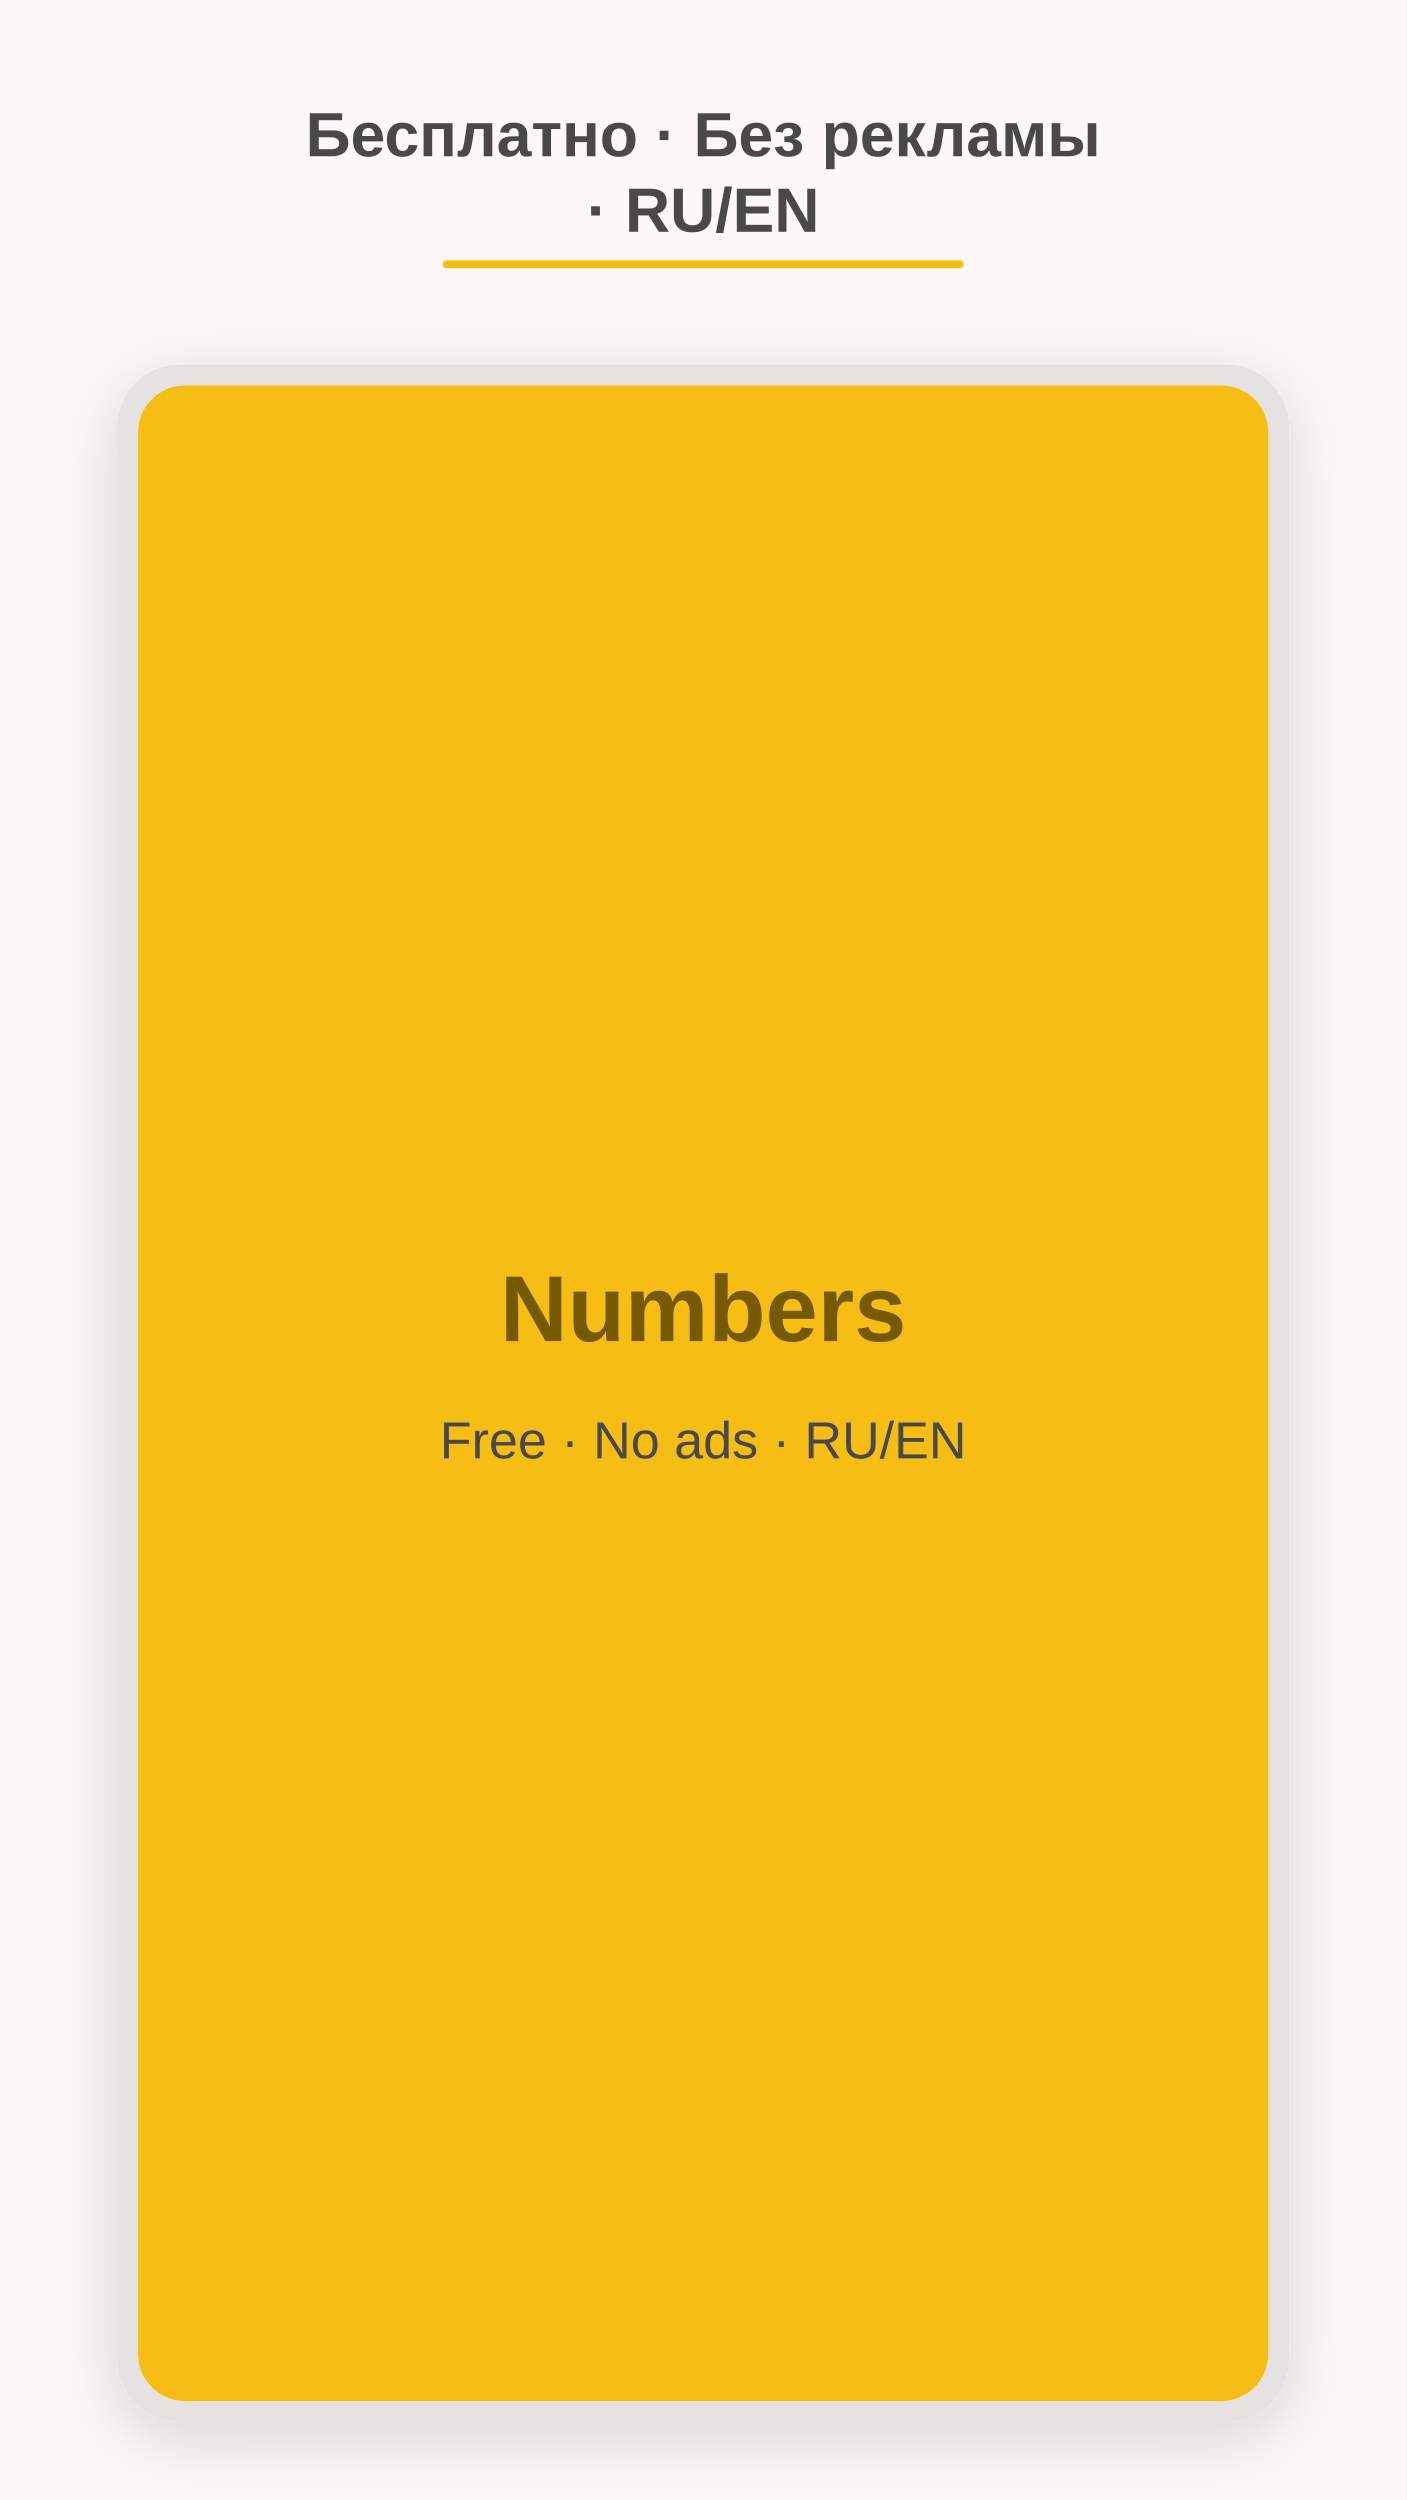
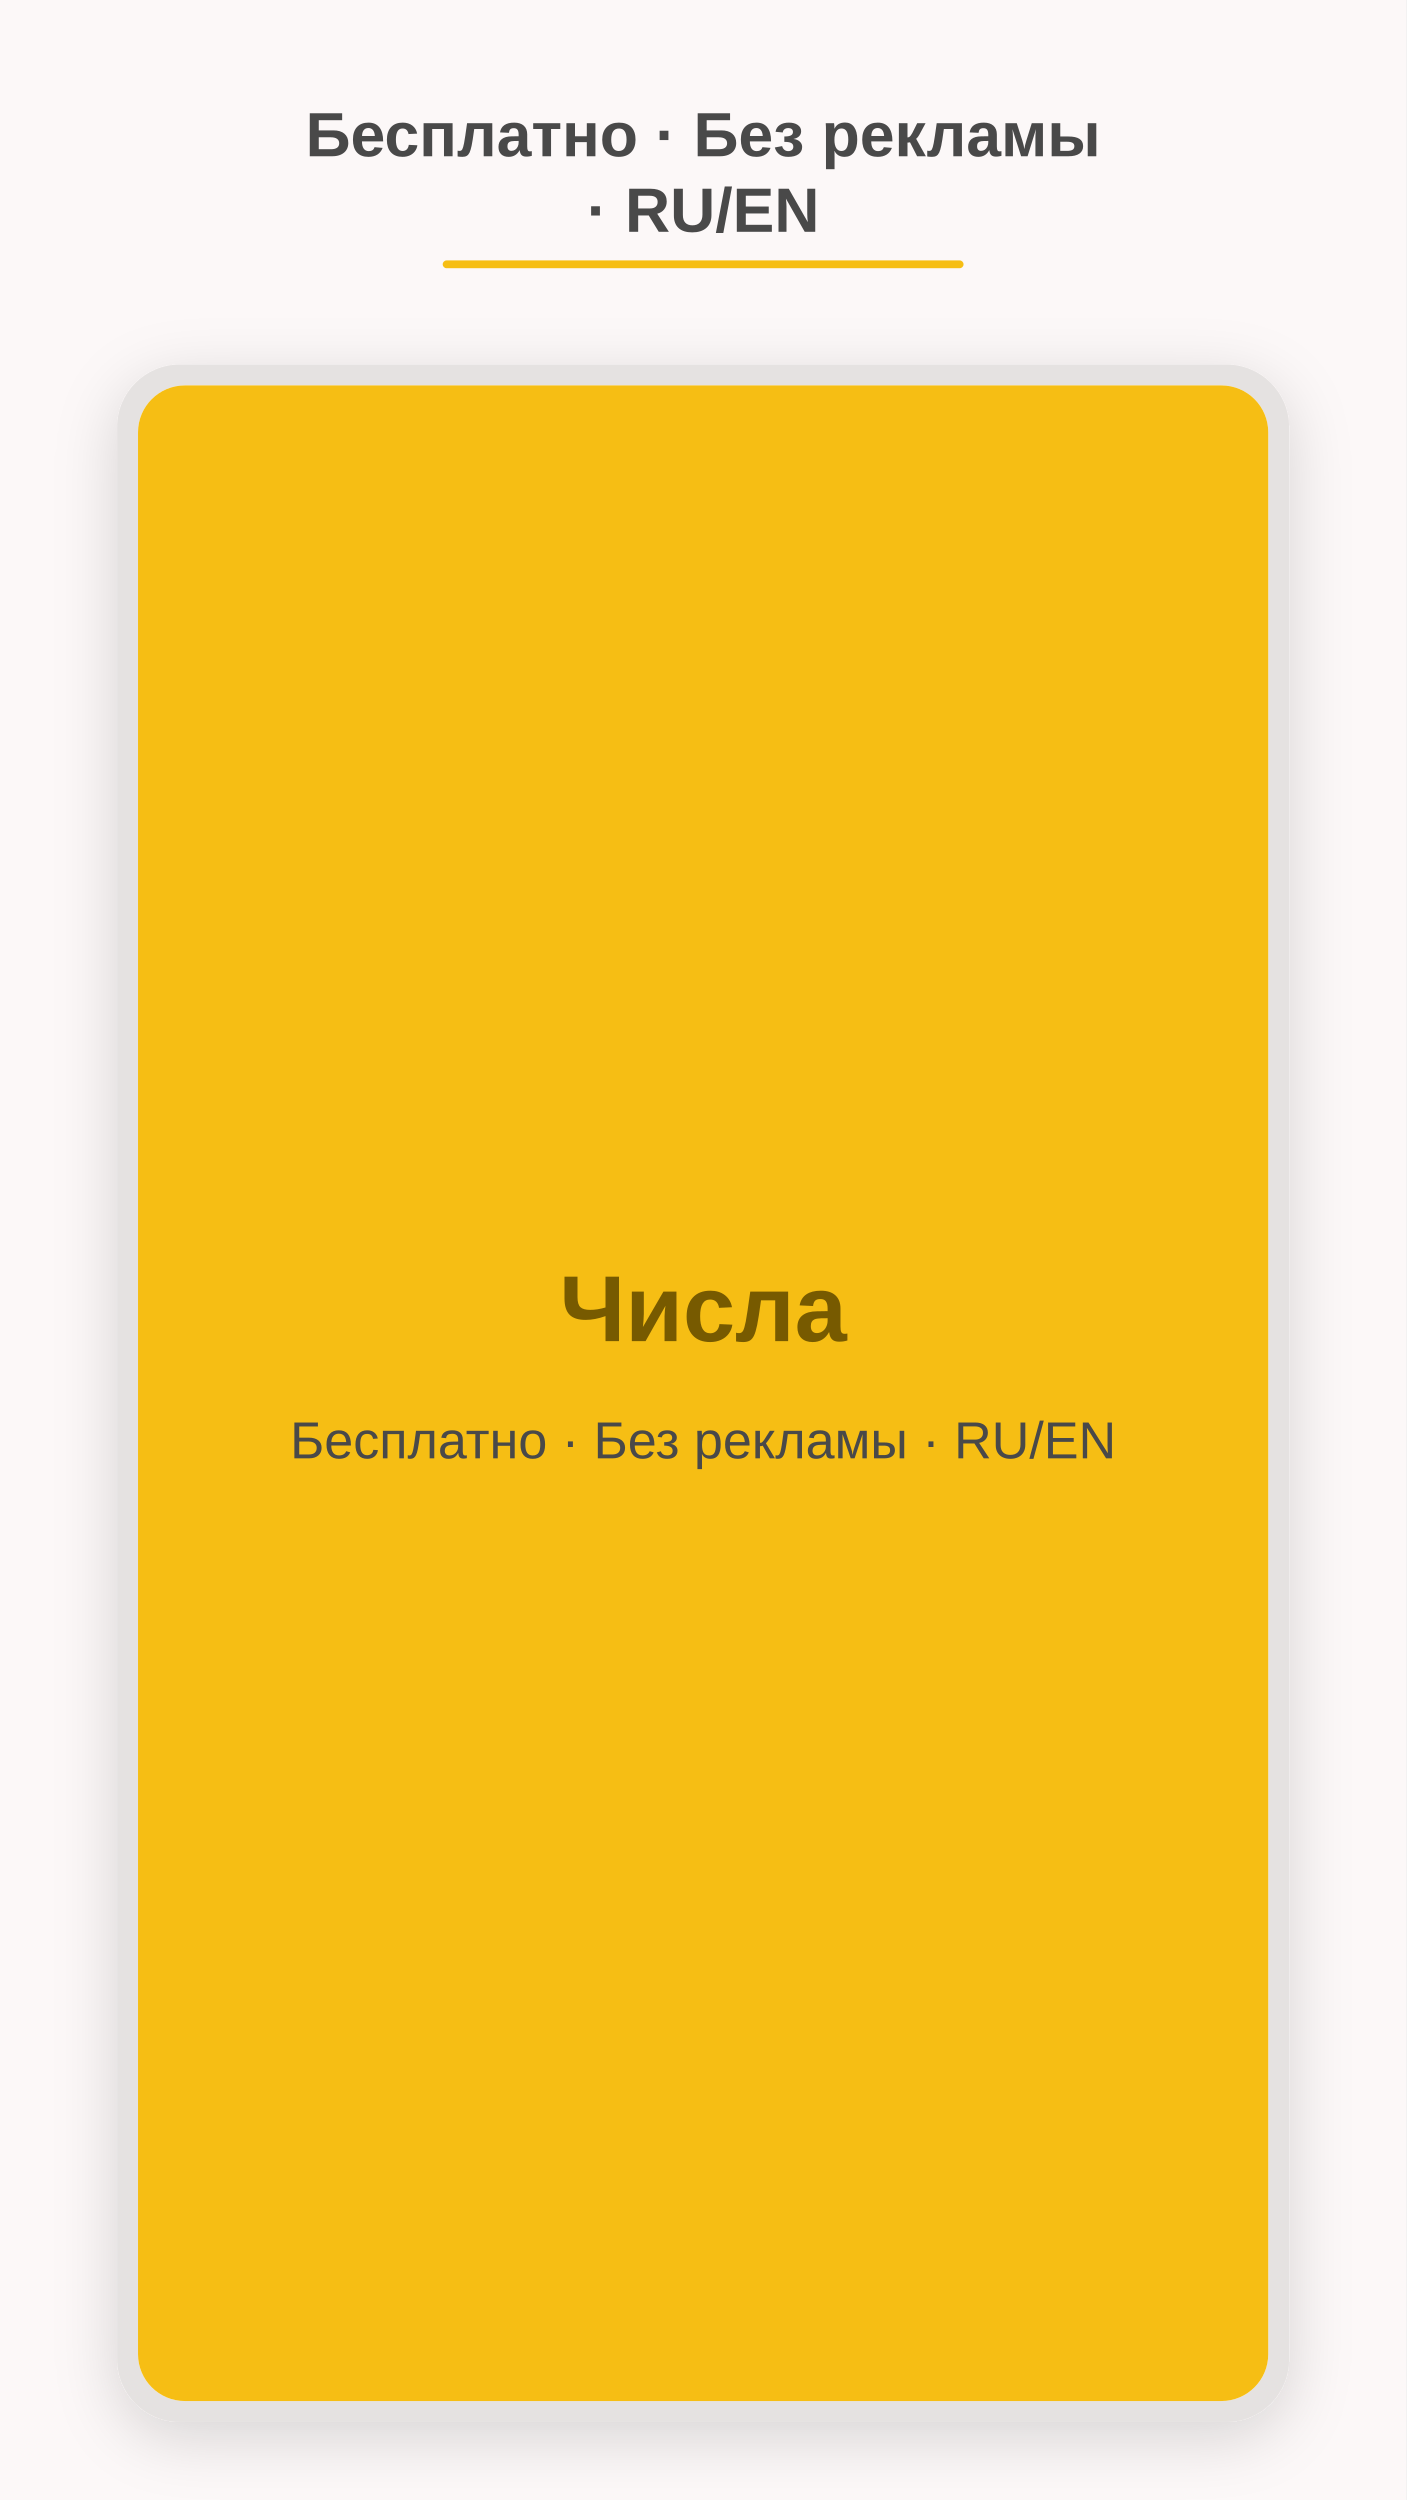
<svg xmlns="http://www.w3.org/2000/svg" width="1080" height="1920" viewBox="0 0 1080 1920">
  <rect width="1080" height="1920" fill="#FCF8F8" />
  <text x="540" y="120" text-anchor="middle" font-family="Segoe UI, Arial, sans-serif" font-size="48" font-weight="600" fill="#494949">Бесплатно · Без рекламы</text>
  <text x="540" y="178" text-anchor="middle" font-family="Segoe UI, Arial, sans-serif" font-size="48" font-weight="600" fill="#494949">· RU/EN</text>
  <rect x="340" y="200" width="400" height="6" rx="3" fill="#F6BE14" />
  <defs>
    <filter id="phoneShadow" x="-10%" y="-5%" width="120%" height="115%">
      <feDropShadow dx="0" dy="12" stdDeviation="24" flood-color="#000000" flood-opacity="0.15" />
    </filter>
    <clipPath id="screenClip">
      <rect x="106" y="296" width="868" height="1548" rx="36" />
    </clipPath>
  </defs>
  <rect x="90" y="280" width="900" height="1580" rx="48" fill="#E5E2E1" filter="url(#phoneShadow)" />
  <rect x="106" y="296" width="868" height="1548" rx="36" fill="#FFFFFF" />
  <rect x="106" y="296" width="868" height="1548" rx="36" fill="#F6BE14" />
-   <text x="540" y="1030" text-anchor="middle" font-family="Segoe UI, Arial, sans-serif" font-size="72" font-weight="bold" fill="#775A00">Numbers</text>
-   <text x="540" y="1120" text-anchor="middle" font-family="Segoe UI, Arial, sans-serif" font-size="40" fill="#494949">Free · No ads · RU/EN</text>
+   <text x="540" y="1030" text-anchor="middle" font-family="Segoe UI, Arial, sans-serif" font-size="72" font-weight="bold" fill="#775A00">Числа</text>
+   <text x="540" y="1120" text-anchor="middle" font-family="Segoe UI, Arial, sans-serif" font-size="40" fill="#494949">Бесплатно · Без рекламы · RU/EN</text>
</svg>
